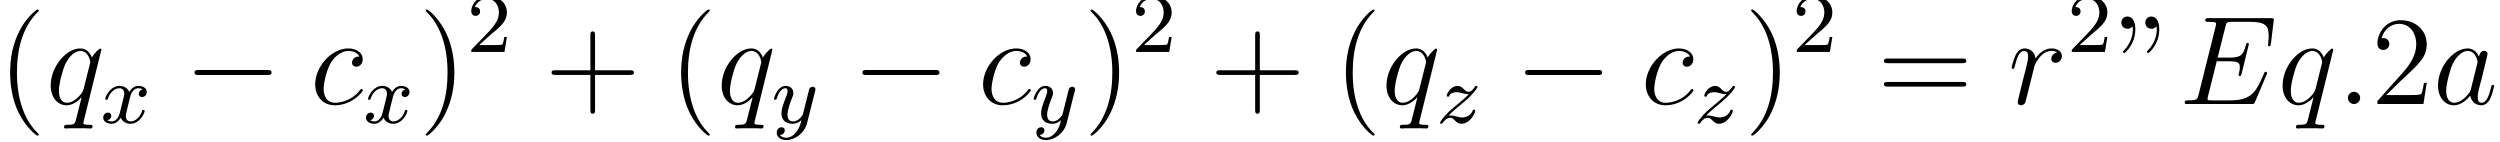
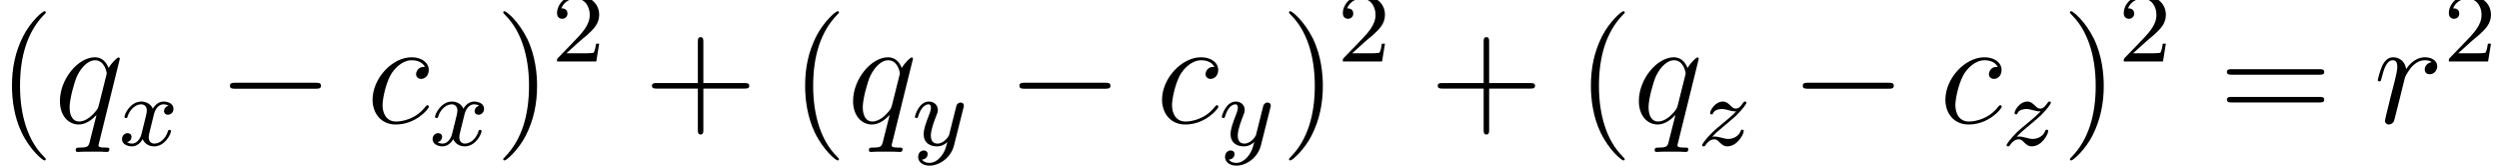
- <svg xmlns="http://www.w3.org/2000/svg" xmlns:xlink="http://www.w3.org/1999/xlink" height="15.159pt" version="1.1" viewBox="0 0 267.868 15.159" width="267.868pt">
+ <svg xmlns="http://www.w3.org/2000/svg" xmlns:xlink="http://www.w3.org/1999/xlink" height="15.159pt" version="1.1" viewBox="0 0 226.526 15.159" width="226.526pt">
  <defs>
-     <path d="M1.464 -7.404C1.476 -7.32 1.488 -7.26 1.488 -7.104C1.488 -6.936 1.488 -5.964 0.66 -5.136C0.552 -5.028 0.552 -5.004 0.552 -4.968C0.552 -4.908 0.612 -4.848 0.672 -4.848C0.78 -4.848 1.728 -5.736 1.728 -7.104C1.728 -7.848 1.452 -8.328 0.972 -8.328C0.624 -8.328 0.396 -8.064 0.396 -7.752C0.396 -7.428 0.624 -7.164 0.984 -7.164C1.308 -7.164 1.464 -7.392 1.464 -7.404ZM3.744 -7.404C3.756 -7.32 3.768 -7.26 3.768 -7.104C3.768 -6.936 3.768 -5.964 2.94 -5.136C2.832 -5.028 2.832 -5.004 2.832 -4.968C2.832 -4.908 2.892 -4.848 2.952 -4.848C3.06 -4.848 4.008 -5.736 4.008 -7.104C4.008 -7.848 3.732 -8.328 3.252 -8.328C2.904 -8.328 2.676 -8.064 2.676 -7.752C2.676 -7.428 2.904 -7.164 3.264 -7.164C3.588 -7.164 3.744 -7.392 3.744 -7.404Z" id="g0-34" />
    <path d="M3.9 2.916C3.9 2.88 3.9 2.856 3.696 2.652C2.496 1.44 1.824 -0.54 1.824 -2.988C1.824 -5.316 2.388 -7.32 3.78 -8.736C3.9 -8.844 3.9 -8.868 3.9 -8.904C3.9 -8.976 3.84 -9 3.792 -9C3.636 -9 2.652 -8.136 2.064 -6.96C1.452 -5.748 1.176 -4.464 1.176 -2.988C1.176 -1.92 1.344 -0.492 1.968 0.792C2.676 2.232 3.66 3.012 3.792 3.012C3.84 3.012 3.9 2.988 3.9 2.916Z" id="g0-40" />
    <path d="M3.384 -2.988C3.384 -3.9 3.264 -5.388 2.592 -6.78C1.884 -8.22 0.9 -9 0.768 -9C0.72 -9 0.66 -8.976 0.66 -8.904C0.66 -8.868 0.66 -8.844 0.864 -8.64C2.064 -7.428 2.736 -5.448 2.736 -3C2.736 -0.672 2.172 1.332 0.78 2.748C0.66 2.856 0.66 2.88 0.66 2.916C0.66 2.988 0.72 3.012 0.768 3.012C0.924 3.012 1.908 2.148 2.496 0.972C3.108 -0.252 3.384 -1.548 3.384 -2.988Z" id="g0-41" />
    <path d="M4.788 -2.772H8.1C8.268 -2.772 8.484 -2.772 8.484 -2.988C8.484 -3.216 8.28 -3.216 8.1 -3.216H4.788V-6.528C4.788 -6.696 4.788 -6.912 4.572 -6.912C4.344 -6.912 4.344 -6.708 4.344 -6.528V-3.216H1.032C0.864 -3.216 0.648 -3.216 0.648 -3C0.648 -2.772 0.852 -2.772 1.032 -2.772H4.344V0.54C4.344 0.708 4.344 0.924 4.56 0.924C4.788 0.924 4.788 0.72 4.788 0.54V-2.772Z" id="g0-43" />
-     <path d="M5.28 -2.016H5.016C4.98 -1.812 4.884 -1.152 4.764 -0.96C4.68 -0.852 3.996 -0.852 3.636 -0.852H1.416C1.74 -1.128 2.472 -1.896 2.784 -2.184C4.608 -3.864 5.28 -4.488 5.28 -5.676C5.28 -7.056 4.188 -7.98 2.796 -7.98S0.588 -6.792 0.588 -5.76C0.588 -5.148 1.116 -5.148 1.152 -5.148C1.404 -5.148 1.716 -5.328 1.716 -5.712C1.716 -6.048 1.488 -6.276 1.152 -6.276C1.044 -6.276 1.02 -6.276 0.984 -6.264C1.212 -7.08 1.86 -7.632 2.64 -7.632C3.66 -7.632 4.284 -6.78 4.284 -5.676C4.284 -4.656 3.696 -3.768 3.012 -3L0.588 -0.288V0H4.968L5.28 -2.016Z" id="g0-50" />
    <path d="M8.1 -3.888C8.268 -3.888 8.484 -3.888 8.484 -4.104C8.484 -4.332 8.28 -4.332 8.1 -4.332H1.032C0.864 -4.332 0.648 -4.332 0.648 -4.116C0.648 -3.888 0.852 -3.888 1.032 -3.888H8.1ZM8.1 -1.656C8.268 -1.656 8.484 -1.656 8.484 -1.872C8.484 -2.1 8.28 -2.1 8.1 -2.1H1.032C0.864 -2.1 0.648 -2.1 0.648 -1.884C0.648 -1.656 0.852 -1.656 1.032 -1.656H8.1Z" id="g0-61" />
-     <path d="M2.208 -0.576C2.208 -0.924 1.92 -1.164 1.632 -1.164C1.284 -1.164 1.044 -0.876 1.044 -0.588C1.044 -0.24 1.332 0 1.62 0C1.968 0 2.208 -0.288 2.208 -0.576Z" id="g1-58" />
-     <path d="M8.34 -2.784C8.352 -2.82 8.388 -2.904 8.388 -2.952C8.388 -3.012 8.34 -3.072 8.268 -3.072C8.22 -3.072 8.196 -3.06 8.16 -3.024C8.136 -3.012 8.136 -2.988 8.028 -2.748C7.32 -1.068 6.804 -0.348 4.884 -0.348H3.132C2.964 -0.348 2.94 -0.348 2.868 -0.36C2.736 -0.372 2.724 -0.396 2.724 -0.492C2.724 -0.576 2.748 -0.648 2.772 -0.756L3.6 -4.068H4.788C5.724 -4.068 5.796 -3.864 5.796 -3.504C5.796 -3.384 5.796 -3.276 5.712 -2.916C5.688 -2.868 5.676 -2.82 5.676 -2.784C5.676 -2.7 5.736 -2.664 5.808 -2.664C5.916 -2.664 5.928 -2.748 5.976 -2.916L6.66 -5.7C6.66 -5.76 6.612 -5.82 6.54 -5.82C6.432 -5.82 6.42 -5.772 6.372 -5.604C6.132 -4.68 5.892 -4.416 4.824 -4.416H3.684L4.428 -7.368C4.536 -7.788 4.56 -7.824 5.052 -7.824H6.768C8.244 -7.824 8.544 -7.428 8.544 -6.516C8.544 -6.504 8.544 -6.168 8.496 -5.772C8.484 -5.724 8.472 -5.652 8.472 -5.628C8.472 -5.532 8.532 -5.496 8.604 -5.496C8.688 -5.496 8.736 -5.544 8.76 -5.76L9.012 -7.86C9.012 -7.896 9.036 -8.016 9.036 -8.04C9.036 -8.172 8.928 -8.172 8.712 -8.172H2.856C2.628 -8.172 2.508 -8.172 2.508 -7.956C2.508 -7.824 2.592 -7.824 2.796 -7.824C3.54 -7.824 3.54 -7.74 3.54 -7.608C3.54 -7.548 3.528 -7.5 3.492 -7.368L1.872 -0.888C1.764 -0.468 1.74 -0.348 0.9 -0.348C0.672 -0.348 0.552 -0.348 0.552 -0.132C0.552 0 0.624 0 0.864 0H6.888C7.152 0 7.164 -0.012 7.248 -0.204L8.34 -2.784Z" id="g1-69" />
-     <path d="M3.612 -1.428C3.552 -1.224 3.552 -1.2 3.384 -0.972C3.12 -0.636 2.592 -0.12 2.028 -0.12C1.536 -0.12 1.26 -0.564 1.26 -1.272C1.26 -1.932 1.632 -3.276 1.86 -3.78C2.268 -4.62 2.832 -5.052 3.3 -5.052C4.092 -5.052 4.248 -4.068 4.248 -3.972C4.248 -3.96 4.212 -3.804 4.2 -3.78L3.612 -1.428ZM4.38 -4.5C4.248 -4.812 3.924 -5.292 3.3 -5.292C1.944 -5.292 0.48 -3.54 0.48 -1.764C0.48 -0.576 1.176 0.12 1.992 0.12C2.652 0.12 3.216 -0.396 3.552 -0.792C3.672 -0.084 4.236 0.12 4.596 0.12S5.244 -0.096 5.46 -0.528C5.652 -0.936 5.82 -1.668 5.82 -1.716C5.82 -1.776 5.772 -1.824 5.7 -1.824C5.592 -1.824 5.58 -1.764 5.532 -1.584C5.352 -0.876 5.124 -0.12 4.632 -0.12C4.284 -0.12 4.26 -0.432 4.26 -0.672C4.26 -0.948 4.296 -1.08 4.404 -1.548C4.488 -1.848 4.548 -2.112 4.644 -2.46C5.088 -4.26 5.196 -4.692 5.196 -4.764C5.196 -4.932 5.064 -5.064 4.884 -5.064C4.5 -5.064 4.404 -4.644 4.38 -4.5Z" id="g1-97" />
    <path d="M4.692 -4.512C4.464 -4.512 4.356 -4.512 4.188 -4.368C4.116 -4.308 3.984 -4.128 3.984 -3.936C3.984 -3.696 4.164 -3.552 4.392 -3.552C4.68 -3.552 5.004 -3.792 5.004 -4.272C5.004 -4.848 4.452 -5.292 3.624 -5.292C2.052 -5.292 0.48 -3.576 0.48 -1.872C0.48 -0.828 1.128 0.12 2.352 0.12C3.984 0.12 5.016 -1.152 5.016 -1.308C5.016 -1.38 4.944 -1.44 4.896 -1.44C4.86 -1.44 4.848 -1.428 4.74 -1.32C3.972 -0.3 2.832 -0.12 2.376 -0.12C1.548 -0.12 1.284 -0.84 1.284 -1.44C1.284 -1.86 1.488 -3.024 1.92 -3.84C2.232 -4.404 2.88 -5.052 3.636 -5.052C3.792 -5.052 4.452 -5.028 4.692 -4.512Z" id="g1-99" />
    <path d="M5.292 -5.172C5.292 -5.232 5.244 -5.28 5.184 -5.28C5.088 -5.28 4.62 -4.848 4.392 -4.428C4.176 -4.968 3.804 -5.292 3.288 -5.292C1.932 -5.292 0.468 -3.54 0.468 -1.764C0.468 -0.576 1.164 0.12 1.98 0.12C2.616 0.12 3.144 -0.36 3.396 -0.636L3.408 -0.624L2.952 1.176L2.844 1.608C2.736 1.968 2.556 1.968 1.992 1.98C1.86 1.98 1.74 1.98 1.74 2.208C1.74 2.292 1.812 2.328 1.896 2.328C2.064 2.328 2.28 2.304 2.448 2.304H3.672C3.852 2.304 4.056 2.328 4.236 2.328C4.308 2.328 4.452 2.328 4.452 2.1C4.452 1.98 4.356 1.98 4.176 1.98C3.612 1.98 3.576 1.896 3.576 1.8C3.576 1.74 3.588 1.728 3.624 1.572L5.292 -5.172ZM3.6 -1.428C3.54 -1.224 3.54 -1.2 3.372 -0.972C3.108 -0.636 2.58 -0.12 2.016 -0.12C1.524 -0.12 1.248 -0.564 1.248 -1.272C1.248 -1.932 1.62 -3.276 1.848 -3.78C2.256 -4.62 2.82 -5.052 3.288 -5.052C4.08 -5.052 4.236 -4.068 4.236 -3.972C4.236 -3.96 4.2 -3.804 4.188 -3.78L3.6 -1.428Z" id="g1-113" />
    <path d="M4.668 -4.908C4.296 -4.836 4.104 -4.572 4.104 -4.308C4.104 -4.02 4.332 -3.924 4.5 -3.924C4.836 -3.924 5.112 -4.212 5.112 -4.572C5.112 -4.956 4.74 -5.292 4.14 -5.292C3.66 -5.292 3.108 -5.076 2.604 -4.344C2.52 -4.98 2.04 -5.292 1.56 -5.292C1.092 -5.292 0.852 -4.932 0.708 -4.668C0.504 -4.236 0.324 -3.516 0.324 -3.456C0.324 -3.408 0.372 -3.348 0.456 -3.348C0.552 -3.348 0.564 -3.36 0.636 -3.636C0.816 -4.356 1.044 -5.052 1.524 -5.052C1.812 -5.052 1.896 -4.848 1.896 -4.5C1.896 -4.236 1.776 -3.768 1.692 -3.396L1.356 -2.1C1.308 -1.872 1.176 -1.332 1.116 -1.116C1.032 -0.804 0.9 -0.24 0.9 -0.18C0.9 -0.012 1.032 0.12 1.212 0.12C1.344 0.12 1.572 0.036 1.644 -0.204C1.68 -0.3 2.124 -2.112 2.196 -2.388C2.256 -2.652 2.328 -2.904 2.388 -3.168C2.436 -3.336 2.484 -3.528 2.52 -3.684C2.556 -3.792 2.88 -4.38 3.18 -4.644C3.324 -4.776 3.636 -5.052 4.128 -5.052C4.32 -5.052 4.512 -5.016 4.668 -4.908Z" id="g1-114" />
    <path d="M4.008 -3.192C3.656 -3.104 3.64 -2.792 3.64 -2.76C3.64 -2.584 3.776 -2.464 3.952 -2.464S4.4 -2.6 4.4 -2.944C4.4 -3.4 3.896 -3.528 3.6 -3.528C3.224 -3.528 2.92 -3.264 2.736 -2.952C2.56 -3.376 2.144 -3.528 1.816 -3.528C0.944 -3.528 0.456 -2.528 0.456 -2.304C0.456 -2.232 0.512 -2.2 0.576 -2.2C0.672 -2.2 0.688 -2.24 0.712 -2.336C0.896 -2.92 1.376 -3.304 1.792 -3.304C2.104 -3.304 2.256 -3.08 2.256 -2.792C2.256 -2.632 2.16 -2.264 2.096 -2.008C2.04 -1.776 1.864 -1.064 1.824 -0.912C1.712 -0.48 1.424 -0.144 1.064 -0.144C1.032 -0.144 0.824 -0.144 0.656 -0.256C1.024 -0.344 1.024 -0.68 1.024 -0.688C1.024 -0.872 0.88 -0.984 0.704 -0.984C0.488 -0.984 0.256 -0.8 0.256 -0.496C0.256 -0.128 0.648 0.08 1.056 0.08C1.48 0.08 1.776 -0.24 1.92 -0.496C2.096 -0.104 2.464 0.08 2.848 0.08C3.72 0.08 4.2 -0.92 4.2 -1.144C4.2 -1.224 4.136 -1.248 4.08 -1.248C3.984 -1.248 3.968 -1.192 3.944 -1.112C3.784 -0.576 3.328 -0.144 2.864 -0.144C2.6 -0.144 2.408 -0.32 2.408 -0.656C2.408 -0.816 2.456 -1 2.568 -1.448C2.624 -1.688 2.8 -2.392 2.84 -2.544C2.952 -2.96 3.232 -3.304 3.592 -3.304C3.632 -3.304 3.84 -3.304 4.008 -3.192Z" id="g2-120" />
    <path d="M4.144 -3.016C4.176 -3.128 4.176 -3.144 4.176 -3.2C4.176 -3.4 4.016 -3.448 3.92 -3.448C3.88 -3.448 3.696 -3.44 3.592 -3.232C3.576 -3.192 3.504 -2.904 3.464 -2.736L2.984 -0.816C2.976 -0.792 2.632 -0.144 2.048 -0.144C1.656 -0.144 1.52 -0.432 1.52 -0.792C1.52 -1.256 1.792 -1.968 1.976 -2.432C2.056 -2.632 2.08 -2.704 2.08 -2.848C2.08 -3.288 1.728 -3.528 1.36 -3.528C0.568 -3.528 0.24 -2.4 0.24 -2.304C0.24 -2.232 0.296 -2.2 0.36 -2.2C0.464 -2.2 0.472 -2.248 0.496 -2.328C0.704 -3.024 1.048 -3.304 1.336 -3.304C1.456 -3.304 1.528 -3.224 1.528 -3.04C1.528 -2.872 1.464 -2.688 1.408 -2.544C1.08 -1.696 0.944 -1.288 0.944 -0.912C0.944 -0.128 1.536 0.08 2.008 0.08C2.384 0.08 2.656 -0.088 2.848 -0.272C2.736 0.176 2.656 0.488 2.352 0.872C2.088 1.2 1.768 1.408 1.408 1.408C1.272 1.408 0.968 1.384 0.808 1.144C1.232 1.112 1.264 0.752 1.264 0.704C1.264 0.512 1.12 0.408 0.952 0.408C0.776 0.408 0.496 0.544 0.496 0.936C0.496 1.312 0.84 1.632 1.408 1.632C2.224 1.632 3.144 0.976 3.384 0.008L4.144 -3.016Z" id="g2-121" />
    <path d="M1.16 -0.696C1.448 -0.992 1.536 -1.08 2.24 -1.664C2.328 -1.736 2.888 -2.2 3.104 -2.408C3.608 -2.904 3.92 -3.344 3.92 -3.432C3.92 -3.504 3.856 -3.528 3.8 -3.528C3.72 -3.528 3.712 -3.512 3.632 -3.392C3.384 -3.024 3.208 -2.96 3.064 -2.96C2.912 -2.96 2.816 -3.024 2.656 -3.184C2.448 -3.384 2.288 -3.528 2.032 -3.528C1.392 -3.528 0.992 -2.808 0.992 -2.592C0.992 -2.584 0.992 -2.496 1.12 -2.496C1.2 -2.496 1.216 -2.528 1.248 -2.616C1.352 -2.848 1.696 -2.928 1.936 -2.928C2.12 -2.928 2.312 -2.88 2.504 -2.824C2.84 -2.736 2.912 -2.736 3.096 -2.736C2.928 -2.56 2.704 -2.336 2.088 -1.832C1.752 -1.552 1.416 -1.28 1.2 -1.072C0.608 -0.488 0.352 -0.096 0.352 -0.016C0.352 0.056 0.408 0.08 0.472 0.08C0.552 0.08 0.568 0.056 0.608 0C0.768 -0.24 1.016 -0.488 1.32 -0.488C1.504 -0.488 1.584 -0.416 1.736 -0.264C1.992 -0.016 2.136 0.08 2.368 0.08C3.2 0.08 3.704 -0.912 3.704 -1.16C3.704 -1.232 3.648 -1.264 3.584 -1.264C3.496 -1.264 3.48 -1.216 3.448 -1.136C3.296 -0.736 2.856 -0.52 2.456 -0.52C2.304 -0.52 2.128 -0.56 1.888 -0.624C1.552 -0.712 1.472 -0.712 1.352 -0.712C1.272 -0.712 1.224 -0.712 1.16 -0.696Z" id="g2-122" />
    <path d="M7.908 -2.76C8.112 -2.76 8.328 -2.76 8.328 -3S8.112 -3.24 7.908 -3.24H1.416C1.212 -3.24 0.996 -3.24 0.996 -3S1.212 -2.76 1.416 -2.76H7.908Z" id="g3-0" />
    <path d="M2.256 -1.632C2.384 -1.752 2.72 -2.016 2.848 -2.128C3.344 -2.584 3.816 -3.024 3.816 -3.752C3.816 -4.704 3.016 -5.32 2.016 -5.32C1.056 -5.32 0.424 -4.592 0.424 -3.88C0.424 -3.488 0.736 -3.432 0.848 -3.432C1.016 -3.432 1.264 -3.552 1.264 -3.856C1.264 -4.272 0.864 -4.272 0.768 -4.272C1 -4.856 1.536 -5.056 1.928 -5.056C2.672 -5.056 3.056 -4.424 3.056 -3.752C3.056 -2.92 2.472 -2.312 1.528 -1.344L0.52 -0.304C0.424 -0.216 0.424 -0.2 0.424 0H3.584L3.816 -1.432H3.568C3.544 -1.272 3.48 -0.872 3.384 -0.72C3.336 -0.656 2.728 -0.656 2.6 -0.656H1.176L2.256 -1.632Z" id="g4-50" />
  </defs>
  <g id="page1" transform="matrix(1.12578 0 0 1.12578 -63.986 -63.1554)">
    <use x="56.625" xlink:href="#g0-40" y="66" />
    <use x="61.194" xlink:href="#g1-113" y="66" />
    <use x="66.404" xlink:href="#g2-120" y="67.8" />
    <use x="74.355" xlink:href="#g3-0" y="66" />
    <use x="86.355" xlink:href="#g1-99" y="66" />
    <use x="91.412" xlink:href="#g2-120" y="67.8" />
    <use x="96.697" xlink:href="#g0-41" y="66" />
    <use x="101.266" xlink:href="#g4-50" y="61.045" />
    <use x="108.683" xlink:href="#g0-43" y="66" />
    <use x="120.488" xlink:href="#g0-40" y="66" />
    <use x="125.058" xlink:href="#g1-113" y="66" />
    <use x="130.268" xlink:href="#g2-121" y="67.8" />
    <use x="137.923" xlink:href="#g3-0" y="66" />
    <use x="149.923" xlink:href="#g1-99" y="66" />
    <use x="154.979" xlink:href="#g2-121" y="67.8" />
    <use x="159.968" xlink:href="#g0-41" y="66" />
    <use x="164.537" xlink:href="#g4-50" y="61.045" />
    <use x="171.954" xlink:href="#g0-43" y="66" />
    <use x="183.759" xlink:href="#g0-40" y="66" />
    <use x="188.329" xlink:href="#g1-113" y="66" />
    <use x="193.539" xlink:href="#g2-122" y="67.8" />
    <use x="200.997" xlink:href="#g3-0" y="66" />
    <use x="212.997" xlink:href="#g1-99" y="66" />
    <use x="218.054" xlink:href="#g2-122" y="67.8" />
    <use x="222.845" xlink:href="#g0-41" y="66" />
    <use x="227.415" xlink:href="#g4-50" y="61.045" />
    <use x="235.498" xlink:href="#g0-61" y="66" />
    <use x="247.97" xlink:href="#g1-114" y="66" />
    <use x="253.592" xlink:href="#g4-50" y="61.045" />
-     <use x="258.342" xlink:href="#g0-34" y="66" />
-     <use x="264.217" xlink:href="#g1-69" y="66" />
-     <use x="273.618" xlink:href="#g1-113" y="66" />
-     <use x="279.258" xlink:href="#g1-58" y="66" />
-     <use x="282.522" xlink:href="#g0-50" y="66" />
-     <use x="288.397" xlink:href="#g1-97" y="66" />
  </g>
</svg>
